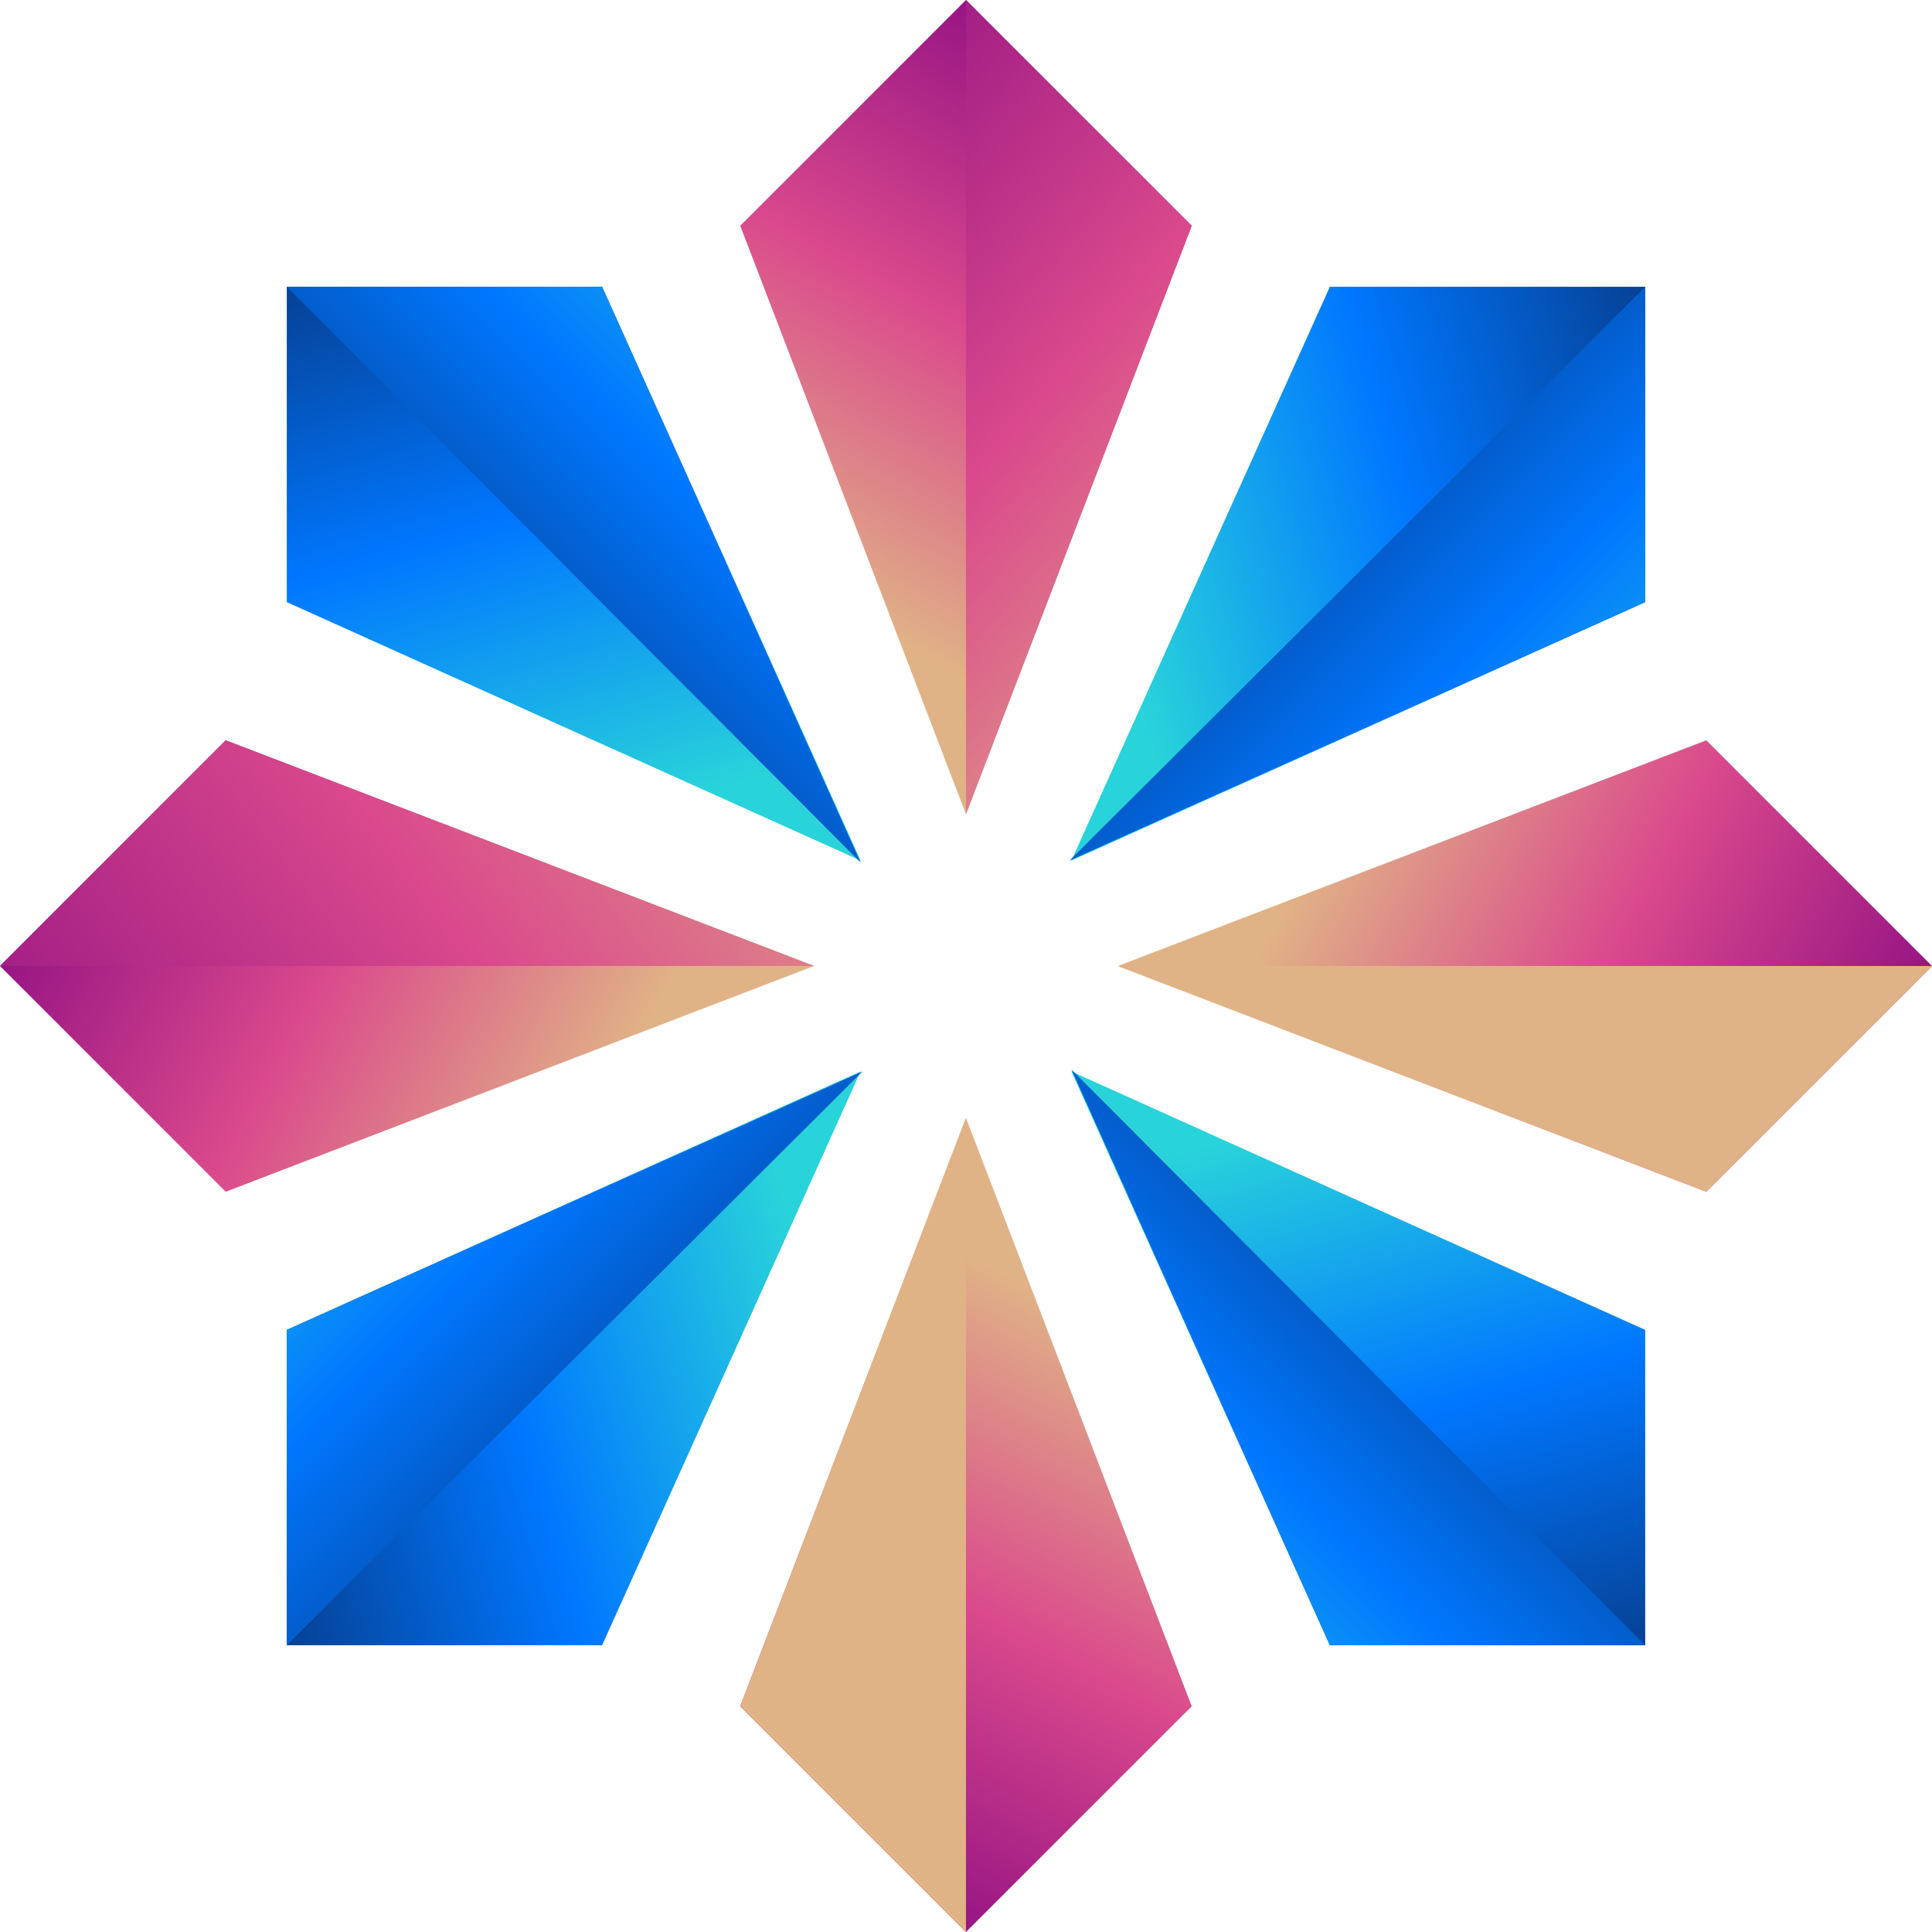
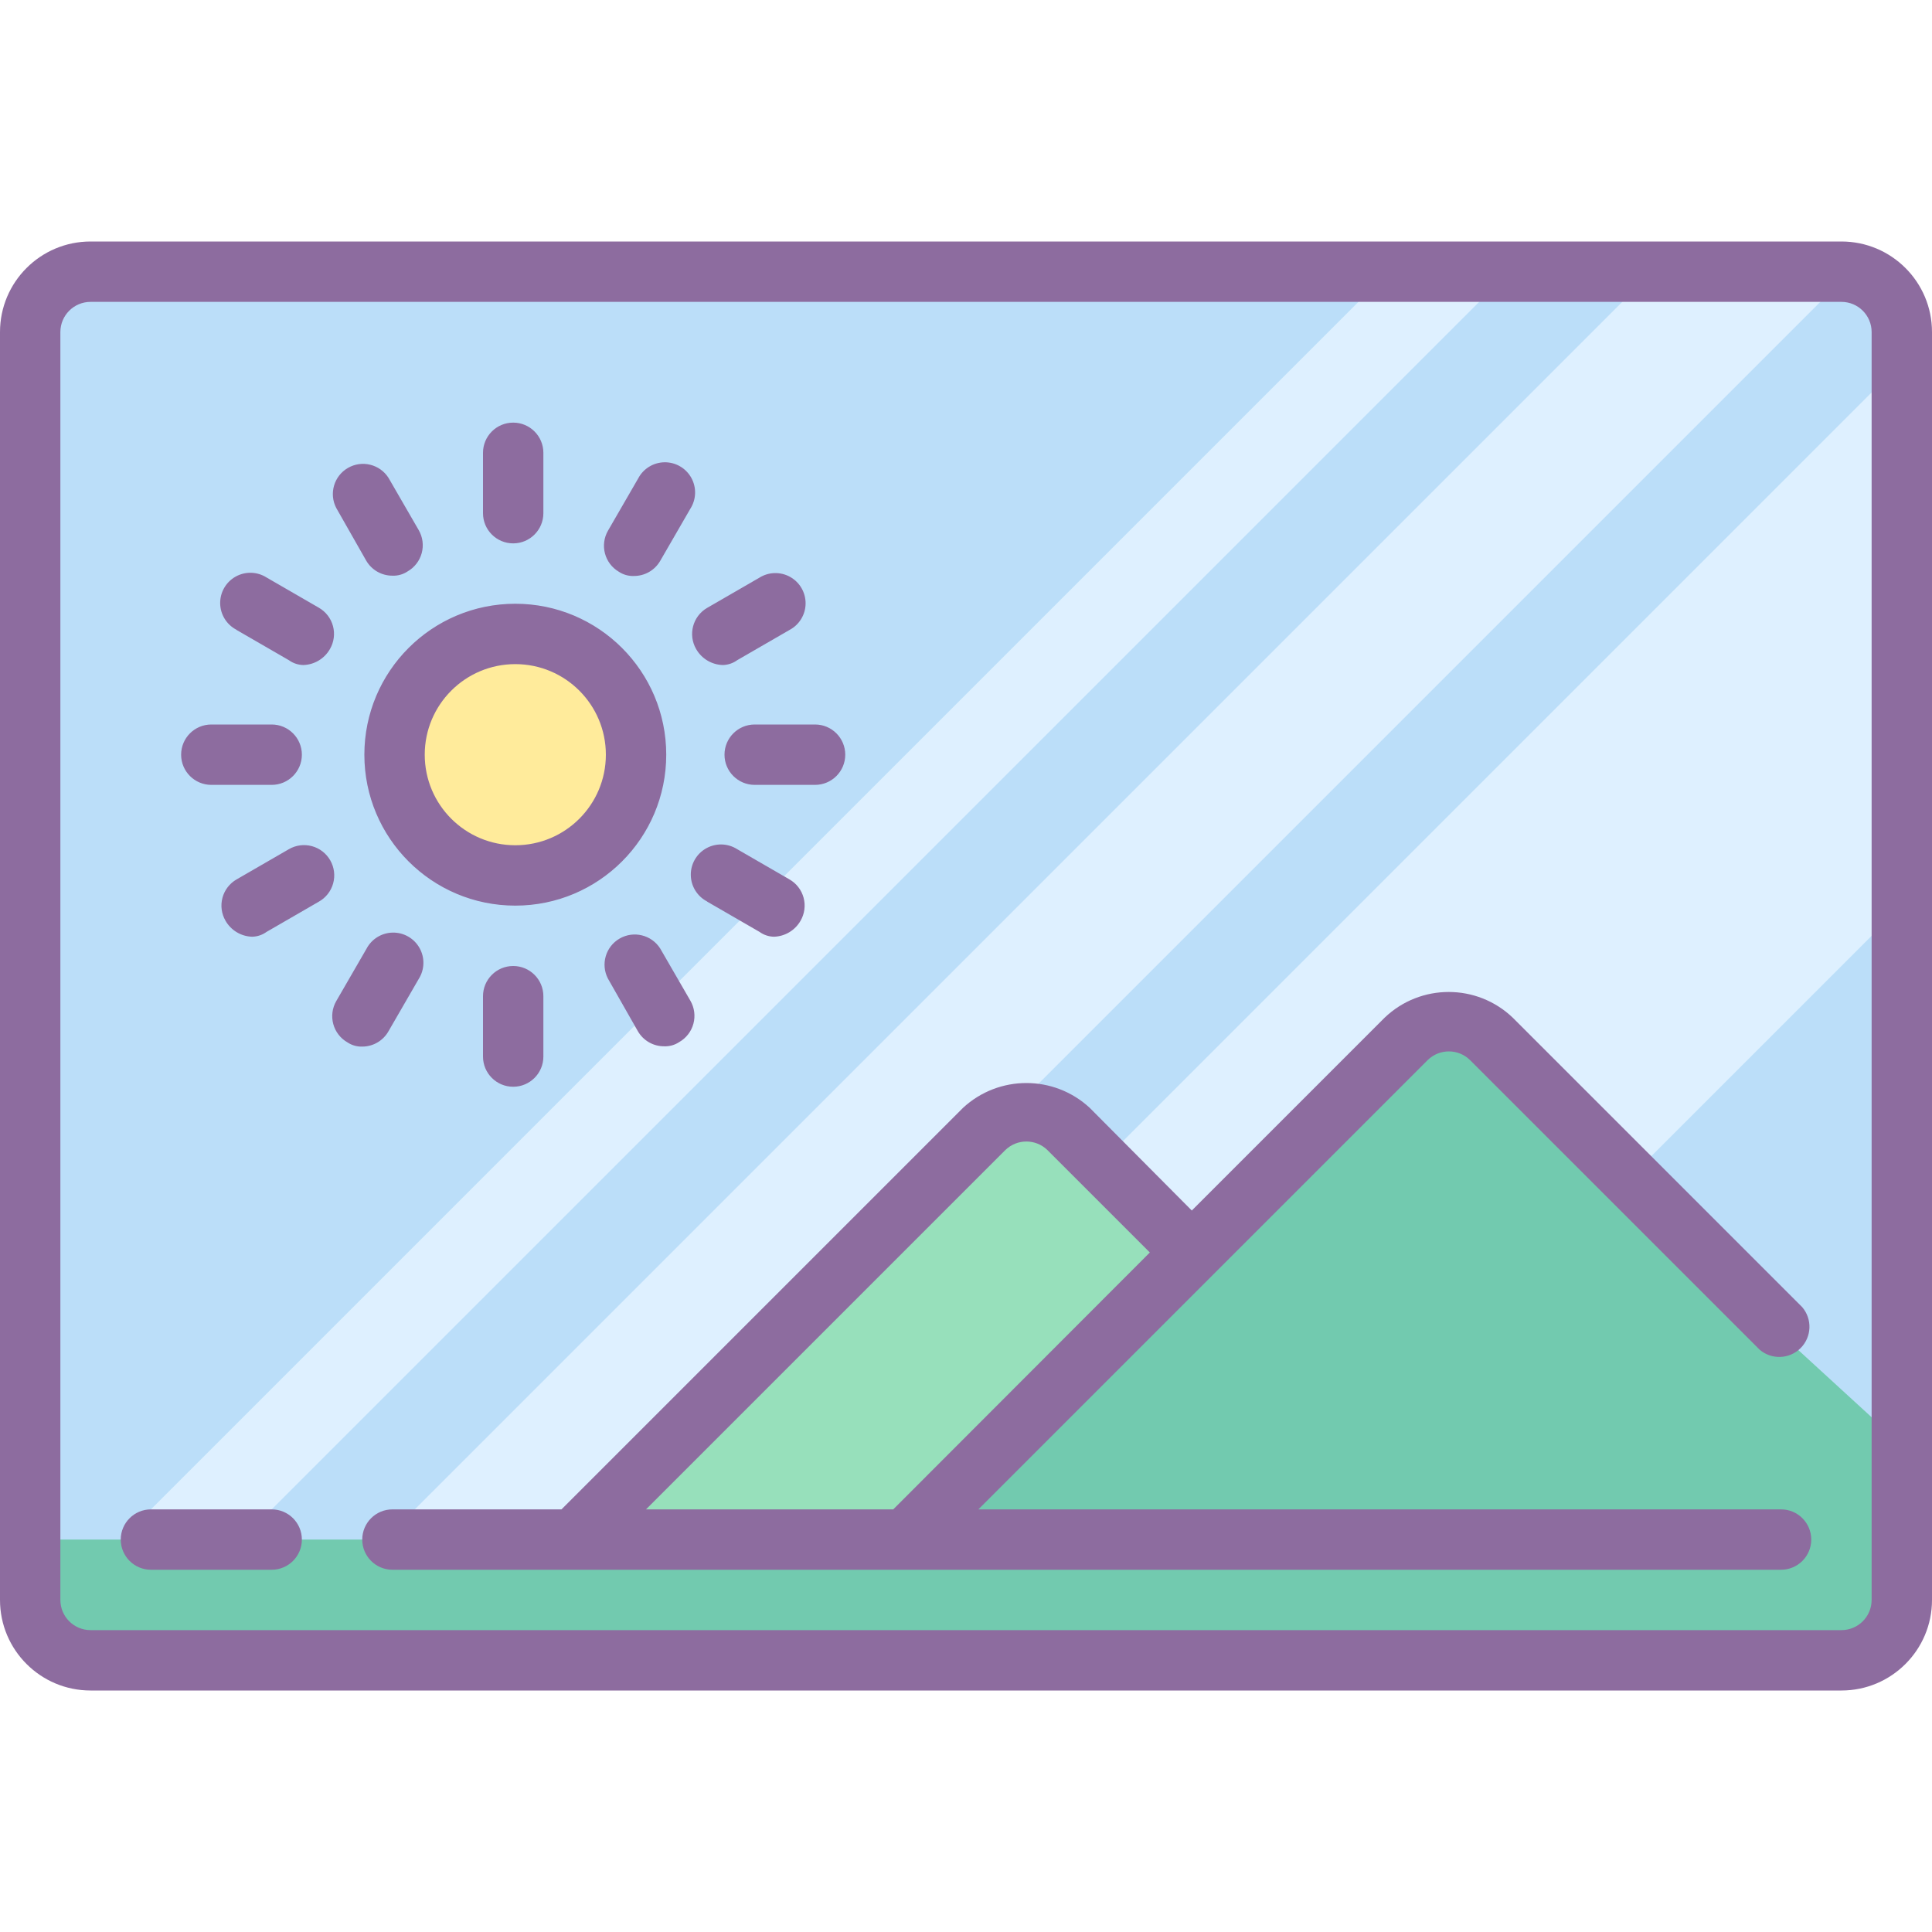
- <svg xmlns="http://www.w3.org/2000/svg" viewBox="0 0 504.12 504.12" style="enable-background:new 0 0 504.123 504.123" xml:space="preserve">
-   <linearGradient id="a" gradientUnits="userSpaceOnUse" x1="-19.45" y1="610.95" x2="-9.82" y2="628.68" gradientTransform="matrix(7.8769 0 0 -7.8769 364.05 4969.67)">
-     <stop offset=".01" style="stop-color:#e0b386" />
-     <stop offset=".52" style="stop-color:#da498c" />
-     <stop offset="1" style="stop-color:#961484" />
-   </linearGradient>
-   <path style="fill:url(#a)" d="M252.05 212.45 193.15 58.9 252.05 0l58.9 58.9z" />
-   <linearGradient id="b" gradientUnits="userSpaceOnUse" x1="-2.1" y1="607.05" x2="-22.79" y2="624.78" gradientTransform="matrix(7.8769 0 0 -7.8769 364.05 4969.67)">
-     <stop offset=".01" style="stop-color:#e0b386" />
-     <stop offset=".52" style="stop-color:#da498c" />
-     <stop offset="1" style="stop-color:#961484" />
-   </linearGradient>
-   <path style="fill:url(#b)" d="m252.05 0 58.9 58.9-58.9 153.55" />
-   <linearGradient id="c" gradientUnits="userSpaceOnUse" x1="-8.99" y1="586.88" x2="-18.62" y2="569.14" gradientTransform="matrix(7.8769 0 0 -7.8769 364.05 4969.67)">
-     <stop offset=".01" style="stop-color:#e0b386" />
-     <stop offset=".52" style="stop-color:#da498c" />
-     <stop offset="1" style="stop-color:#961484" />
-   </linearGradient>
-   <path style="fill:url(#c)" d="m252.05 291.69 58.91 153.54-58.91 58.89-58.9-58.89z" />
-   <linearGradient id="d" gradientUnits="userSpaceOnUse" x1="-8.03" y1="585.7" x2="12.65" y2="603.43" gradientTransform="matrix(7.8769 0 0 -7.8769 364.05 4969.67)">
-     <stop offset=".01" style="stop-color:#e0b386" />
-     <stop offset=".52" style="stop-color:#da498c" />
-     <stop offset="1" style="stop-color:#961484" />
-   </linearGradient>
-   <path style="fill:url(#d)" d="m252.05 504.12-58.9-58.89 58.9-153.54" />
-   <linearGradient id="e" gradientUnits="userSpaceOnUse" x1="-9.47" y1="611.02" x2="9.81" y2="616.73" gradientTransform="matrix(7.8769 0 0 -7.8769 364.05 4969.67)">
-     <stop offset="0" style="stop-color:#29d3da" />
-     <stop offset=".52" style="stop-color:#07f" />
-     <stop offset="1" style="stop-color:#064093" />
-     <stop offset="1" style="stop-color:#084698" />
-   </linearGradient>
-   <path style="fill:url(#e)" d="M279.57 224.55 347 74.83h82.29v82.28z" />
-   <linearGradient id="f" gradientUnits="userSpaceOnUse" x1="9.59" y1="601.06" x2="-4.95" y2="615.61" gradientTransform="matrix(7.8769 0 0 -7.8769 364.05 4969.67)">
-     <stop offset="0" style="stop-color:#29d3da" />
-     <stop offset=".52" style="stop-color:#07f" />
-     <stop offset="1" style="stop-color:#064093" />
-     <stop offset="1" style="stop-color:#084698" />
-   </linearGradient>
-   <path style="fill:url(#f)" d="M429.29 74.83v82.28l-150.22 67.44" />
-   <linearGradient id="g" gradientUnits="userSpaceOnUse" x1="-18.97" y1="586.81" x2="-38.25" y2="581.1" gradientTransform="matrix(7.8769 0 0 -7.8769 364.05 4969.67)">
-     <stop offset="0" style="stop-color:#29d3da" />
-     <stop offset=".52" style="stop-color:#07f" />
-     <stop offset="1" style="stop-color:#064093" />
-     <stop offset="1" style="stop-color:#084698" />
-   </linearGradient>
-   <path style="fill:url(#g)" d="m224.54 279.58-67.43 149.71H74.83v-82.28z" />
-   <linearGradient id="h" gradientUnits="userSpaceOnUse" x1="-38.03" y1="596.77" x2="-23.49" y2="582.22" gradientTransform="matrix(7.8769 0 0 -7.8769 364.05 4969.67)">
-     <stop offset="0" style="stop-color:#29d3da" />
-     <stop offset=".52" style="stop-color:#07f" />
-     <stop offset="1" style="stop-color:#064093" />
-     <stop offset="1" style="stop-color:#084698" />
-   </linearGradient>
-   <path style="fill:url(#h)" d="M74.83 429.29v-82.28l150.21-67.43" />
-   <linearGradient id="i" gradientUnits="userSpaceOnUse" x1="-2.19" y1="604.14" x2="15.54" y2="594.52" gradientTransform="matrix(7.8769 0 0 -7.8769 364.05 4969.67)">
-     <stop offset=".01" style="stop-color:#e0b386" />
-     <stop offset=".52" style="stop-color:#da498c" />
-     <stop offset="1" style="stop-color:#961484" />
-   </linearGradient>
-   <path style="fill:url(#i)" d="m291.68 252.06 153.55-58.89 58.89 58.89-58.89 58.9z" />
-   <linearGradient id="j" gradientUnits="userSpaceOnUse" x1="-3.33" y1="604.7" x2="-30.6" y2="625.39" gradientTransform="matrix(7.8769 0 0 -7.8769 364.05 4969.67)">
-     <stop offset=".01" style="stop-color:#e0b386" />
-     <stop offset=".52" style="stop-color:#da498c" />
-     <stop offset="1" style="stop-color:#961484" />
-   </linearGradient>
-   <path style="fill:url(#j)" d="m504.12 252.06-58.89 58.9-153.55-58.9" />
-   <linearGradient id="k" gradientUnits="userSpaceOnUse" x1="-26.25" y1="593.69" x2="-43.98" y2="603.31" gradientTransform="matrix(7.8769 0 0 -7.8769 364.05 4969.67)">
-     <stop offset=".01" style="stop-color:#e0b386" />
-     <stop offset=".52" style="stop-color:#da498c" />
-     <stop offset="1" style="stop-color:#961484" />
-   </linearGradient>
-   <path style="fill:url(#k)" d="M212.43 252.05 58.9 310.96 0 252.06l58.89-58.89z" />
-   <linearGradient id="l" gradientUnits="userSpaceOnUse" x1="-17.29" y1="611.53" x2="-44.56" y2="590.84" gradientTransform="matrix(7.8769 0 0 -7.8769 364.05 4969.67)">
-     <stop offset=".01" style="stop-color:#e0b386" />
-     <stop offset=".52" style="stop-color:#da498c" />
-     <stop offset="1" style="stop-color:#961484" />
-   </linearGradient>
-   <path style="fill:url(#l)" d="m0 252.06 58.89-58.89 153.54 58.88" />
-   <linearGradient id="m" gradientUnits="userSpaceOnUse" x1="-2.12" y1="594.17" x2="3.59" y2="574.89" gradientTransform="matrix(7.8769 0 0 -7.8769 364.05 4969.67)">
-     <stop offset="0" style="stop-color:#29d3da" />
-     <stop offset=".52" style="stop-color:#07f" />
-     <stop offset="1" style="stop-color:#064093" />
-     <stop offset="1" style="stop-color:#084698" />
-   </linearGradient>
-   <path style="fill:url(#m)" d="m279.57 279.58 149.72 67.43v82.28H347z" />
-   <linearGradient id="n" gradientUnits="userSpaceOnUse" x1="-12.07" y1="575.11" x2="2.47" y2="589.64" gradientTransform="matrix(7.8769 0 0 -7.8769 364.05 4969.67)">
-     <stop offset="0" style="stop-color:#29d3da" />
-     <stop offset=".52" style="stop-color:#07f" />
-     <stop offset="1" style="stop-color:#064093" />
-     <stop offset="1" style="stop-color:#084698" />
-   </linearGradient>
-   <path style="fill:url(#n)" d="M429.29 429.29H347l-67.43-150.22" />
-   <linearGradient id="o" gradientUnits="userSpaceOnUse" x1="-26.32" y1="603.67" x2="-32.03" y2="622.94" gradientTransform="matrix(7.8769 0 0 -7.8769 364.05 4969.67)">
-     <stop offset="0" style="stop-color:#29d3da" />
-     <stop offset=".52" style="stop-color:#07f" />
-     <stop offset="1" style="stop-color:#064093" />
-     <stop offset="1" style="stop-color:#084698" />
-   </linearGradient>
-   <path style="fill:url(#o)" d="M224.55 224.55 74.83 157.11V74.83h82.28z" />
-   <linearGradient id="p" gradientUnits="userSpaceOnUse" x1="-16.36" y1="622.73" x2="-30.91" y2="608.19" gradientTransform="matrix(7.8769 0 0 -7.8769 364.05 4969.67)">
-     <stop offset="0" style="stop-color:#29d3da" />
-     <stop offset=".52" style="stop-color:#07f" />
-     <stop offset="1" style="stop-color:#064093" />
-     <stop offset="1" style="stop-color:#084698" />
-   </linearGradient>
-   <path style="fill:url(#p)" d="M74.83 74.83h82.28l67.45 150.22" />
+ <svg xmlns="http://www.w3.org/2000/svg" viewBox="0 0 64 64" width="128px" height="128px">
+   <rect width="62" height="46" x="1" y="9" fill="#bbdef9" rx="3" ry="3" />
+   <path fill="#def0ff" d="M37.9 55.1L63.49 29.51 63 12 19.9 55.1 37.9 55.1zM15.37 54.93L8.81 54.93 55 8.74 61.56 8.74 15.37 54.93zM4.33 54.67L1 54 46 9 50 9 4.33 54.67z" />
+   <path fill="#97e0bb" d="M48 51.13L33.38 36.63 19 51 48 51.13z" />
+   <path fill="#72caaf" d="M62.34 47.26L47.87 34 30 51.87 62.34 51.87 62.34 47.26z" />
+   <path fill="#72caaf" d="M4,51H60a3,3,0,0,1,3,3v1a0,0,0,0,1,0,0H1a0,0,0,0,1,0,0V54A3,3,0,0,1,4,51Z" transform="rotate(-180 32 53)" />
+   <path fill="#ffeb9b" d="M17 21A4 4 0 1 0 17 29A4 4 0 1 0 17 21Z" />
+   <path fill="#8d6c9f" d="M22.07 25a5 5 0 1 0-5 5A5 5 0 0 0 22.07 25zm-5 3a3 3 0 1 1 3-3A3 3 0 0 1 17.07 28zM16 33v2a1 1 0 0 0 2 0V33a1 1 0 0 0-2 0zM17 18a1 1 0 0 0 1-1V15a1 1 0 1 0-2 0v2A1 1 0 0 0 17 18zM24 25a1 1 0 0 0 1 1h2a1 1 0 0 0 0-2H25A1 1 0 0 0 24 25zM7 26H9a1 1 0 0 0 0-2H7a1 1 0 1 0 0 2zM21.13 34.16a1 1 0 0 0 .87.5.84.84 0 0 0 .5-.14 1 1 0 0 0 .37-1.37l-1-1.73a1 1 0 0 0-1.73 1zM12.13 18.57a1 1 0 0 0 .87.5.84.84 0 0 0 .5-.14 1 1 0 0 0 .37-1.37l-1-1.73a1 1 0 0 0-1.73 1zM23.06 21.5a1.05 1.05 0 0 0 .88.53.84.84 0 0 0 .48-.16l1.73-1a1 1 0 1 0-1-1.73l-1.73 1A1 1 0 0 0 23.06 21.5zM10.94 28.5a1 1 0 0 0-1.37-.37l-1.73 1a1 1 0 0 0-.37 1.37 1.05 1.05 0 0 0 .88.53.84.84 0 0 0 .48-.16l1.73-1A1 1 0 0 0 10.94 28.5zM23.43 29.87l1.73 1a.84.84 0 0 0 .48.16 1.05 1.05 0 0 0 .88-.53 1 1 0 0 0-.37-1.37l-1.73-1a1 1 0 1 0-1 1.73zM7.84 20.87l1.73 1a.84.84 0 0 0 .48.16 1.05 1.05 0 0 0 .88-.53 1 1 0 0 0-.37-1.37l-1.73-1a1 1 0 1 0-1 1.73zM20.5 18.94a.84.84 0 0 0 .5.14 1 1 0 0 0 .87-.5l1-1.73a1 1 0 1 0-1.73-1l-1 1.73A1 1 0 0 0 20.5 18.94zM12.87 34.16l1-1.73a1 1 0 1 0-1.73-1l-1 1.73a1 1 0 0 0 .37 1.37.84.84 0 0 0 .5.14A1 1 0 0 0 12.87 34.16zM59 50H32.41L47.29 35.12a1 1 0 0 1 1.41 0l9.59 9.59a1 1 0 0 0 1.41-1.41l-9.59-9.59a3.07 3.07 0 0 0-4.24 0l-6.39 6.39L36.1 36.7a3.09 3.09 0 0 0-4.2 0L18.6 50H13a1 1 0 0 0-1 1 1 1 0 0 0 1 1H59a1 1 0 1 0 0-2zM33.3 38.1a1 1 0 0 1 1.4 0l3.39 3.39L29.59 50H21.4zM9 50H5a1 1 0 0 0 0 2H9a1 1 0 0 0 0-2z" />
+   <path fill="#8d6c9f" d="M61,8H3a3,3,0,0,0-3,3V53a3,3,0,0,0,3,3H61a3,3,0,0,0,3-3V11A3,3,0,0,0,61,8Zm1,45a1,1,0,0,1-1,1H3a1,1,0,0,1-1-1V11a1,1,0,0,1,1-1H61a1,1,0,0,1,1,1Z" />
</svg>
